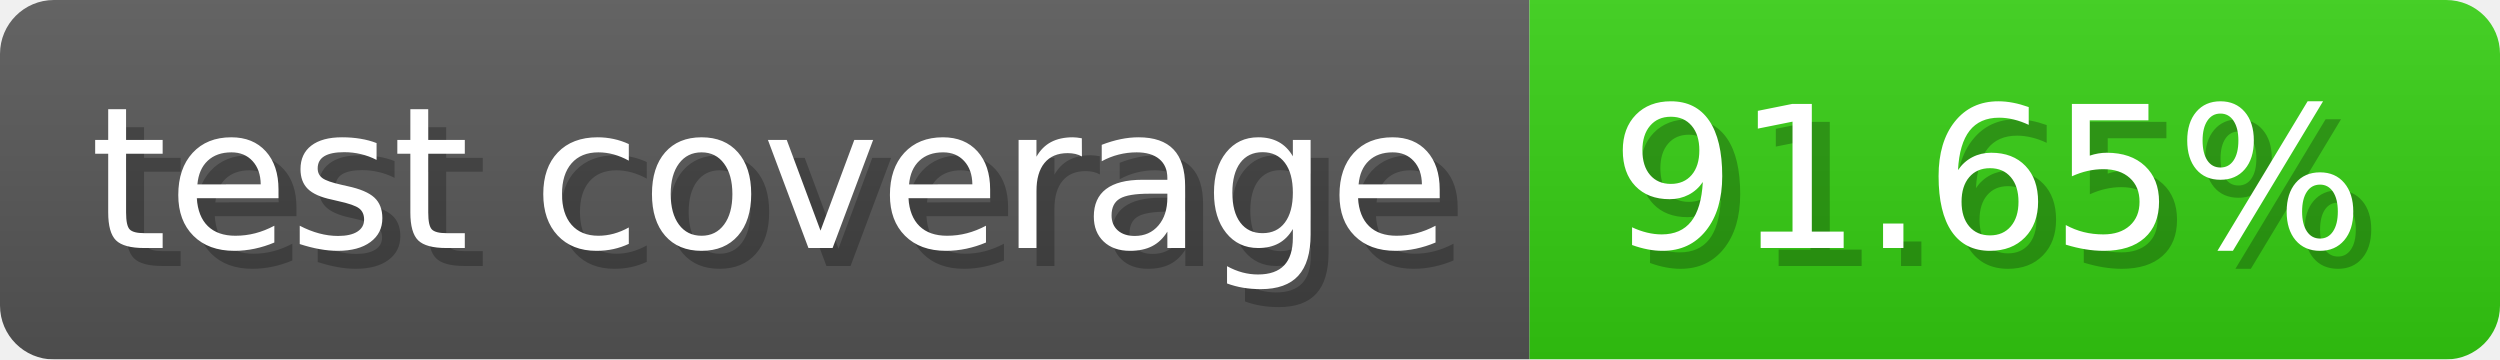
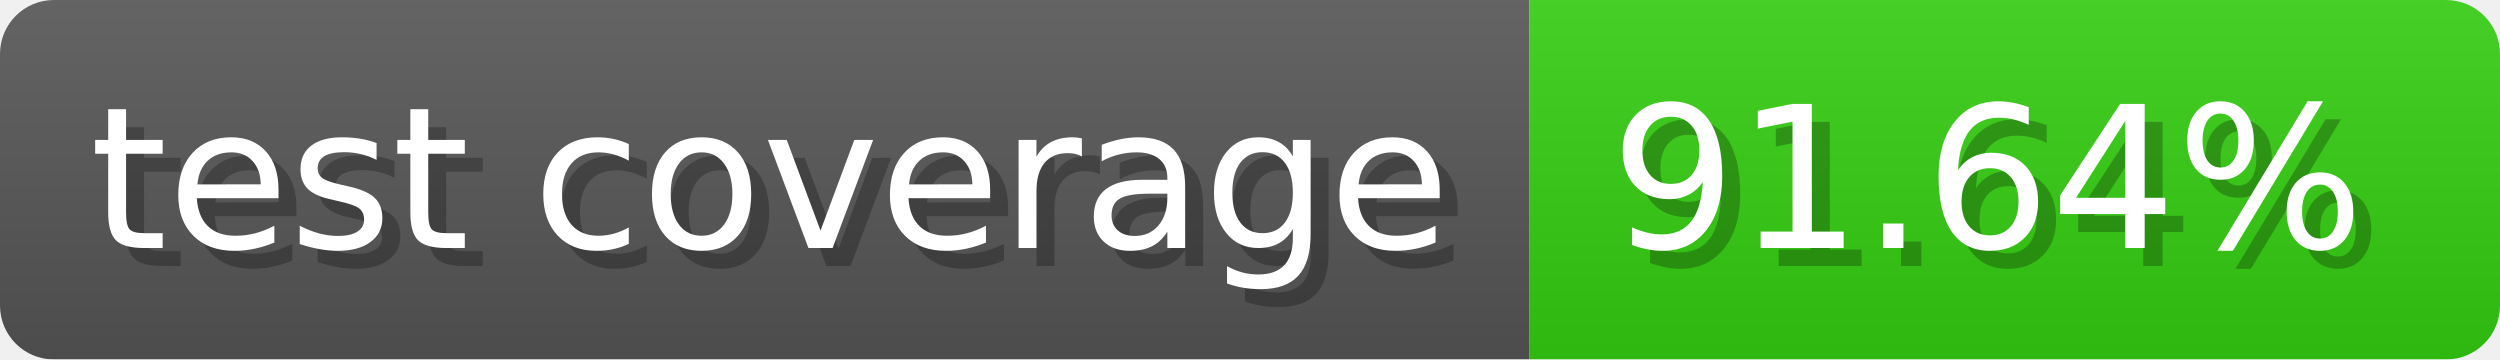
- <svg xmlns="http://www.w3.org/2000/svg" width="139.1" height="20" viewBox="0 0 1391 200" role="img" aria-label="test coverage: 91.65%">
+ <svg xmlns="http://www.w3.org/2000/svg" width="139.1" height="20" viewBox="0 0 1391 200" role="img" aria-label="test coverage: 91.64%">
  <linearGradient id="a" x2="0" y2="100%">
    <stop offset="0" stop-opacity=".1" stop-color="#EEE" />
    <stop offset="1" stop-opacity=".1" />
  </linearGradient>
  <mask id="m">
    <rect width="1391" height="200" rx="30" fill="#FFF" />
  </mask>
  <g mask="url(#m)">
    <rect width="851" height="200" fill="#555" />
    <rect width="540" height="200" fill="#3C1" x="851" />
    <rect width="1391" height="200" fill="url(#a)" />
  </g>
  <g aria-hidden="true" fill="#fff" text-anchor="start" font-family="Verdana,DejaVu Sans,sans-serif" font-size="110">
    <text x="60" y="148" textLength="751" fill="#000" opacity="0.25">test coverage</text>
    <text x="50" y="138" textLength="751">test coverage</text>
-     <text x="906" y="148" textLength="440" fill="#000" opacity="0.25">91.65%</text>
-     <text x="896" y="138" textLength="440">91.65%</text>
+     <text x="906" y="148" textLength="440" fill="#000" opacity="0.25">91.64%</text>
+     <text x="896" y="138" textLength="440">91.64%</text>
  </g>
</svg>
